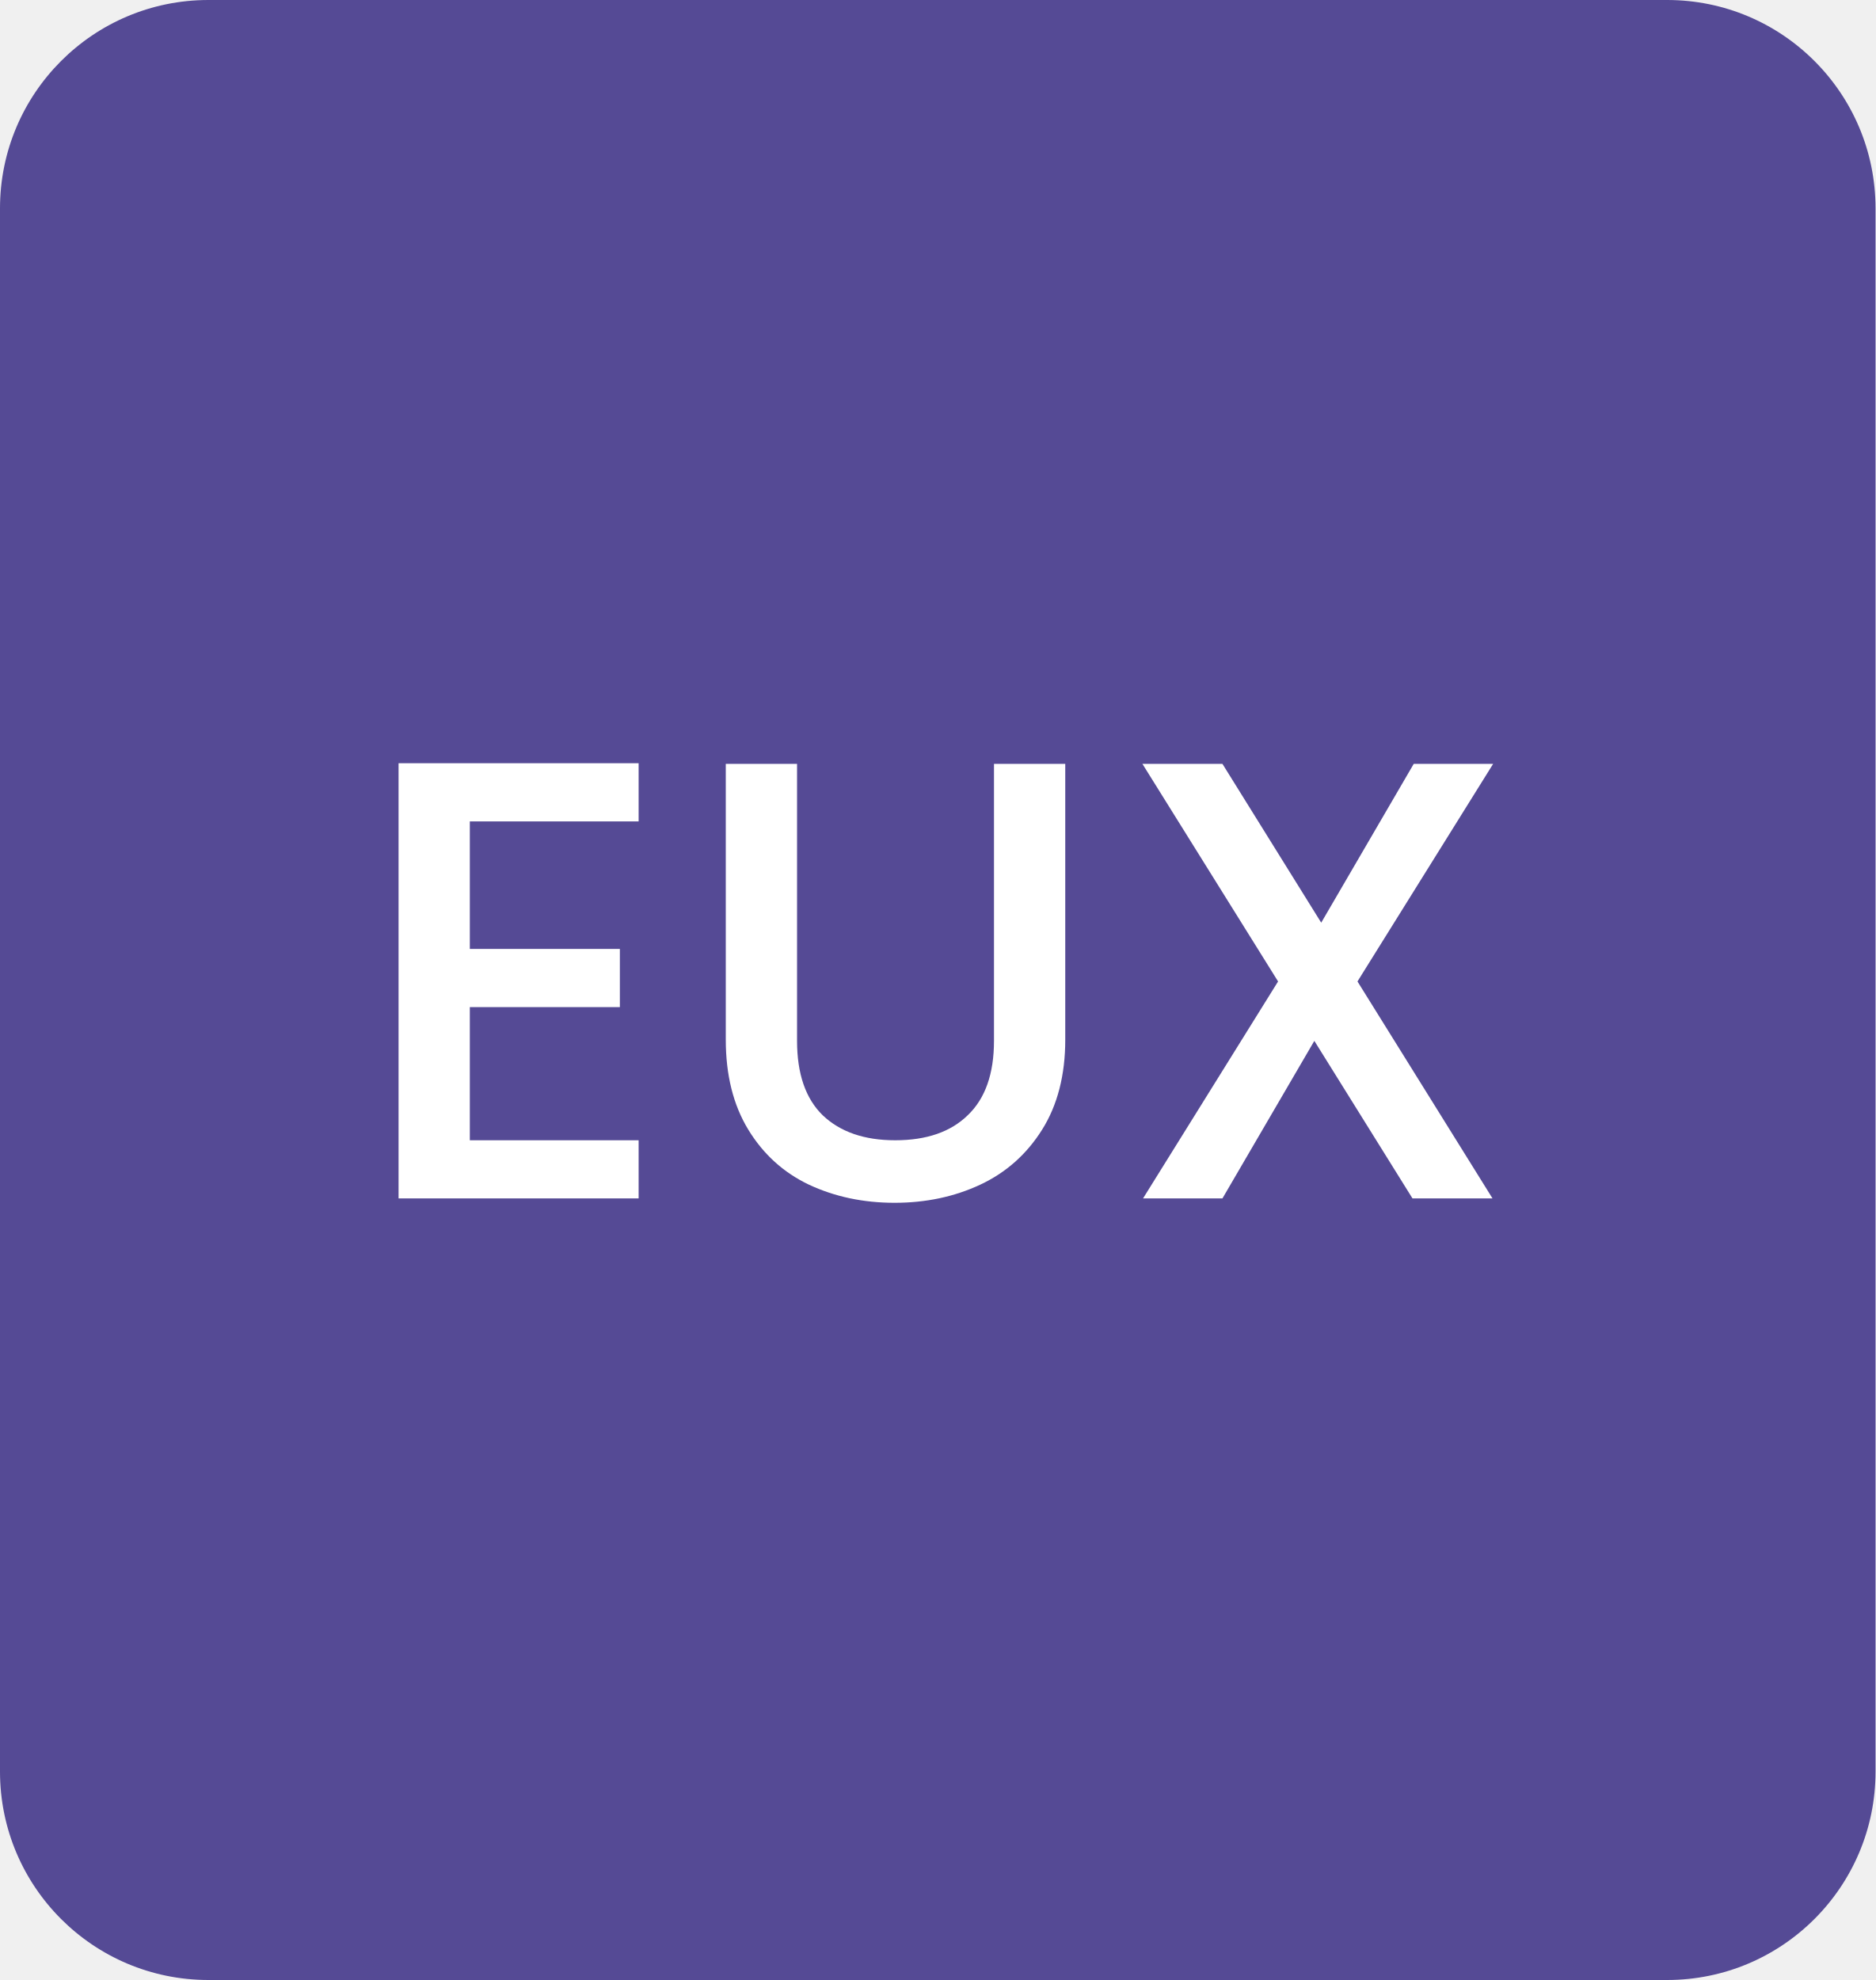
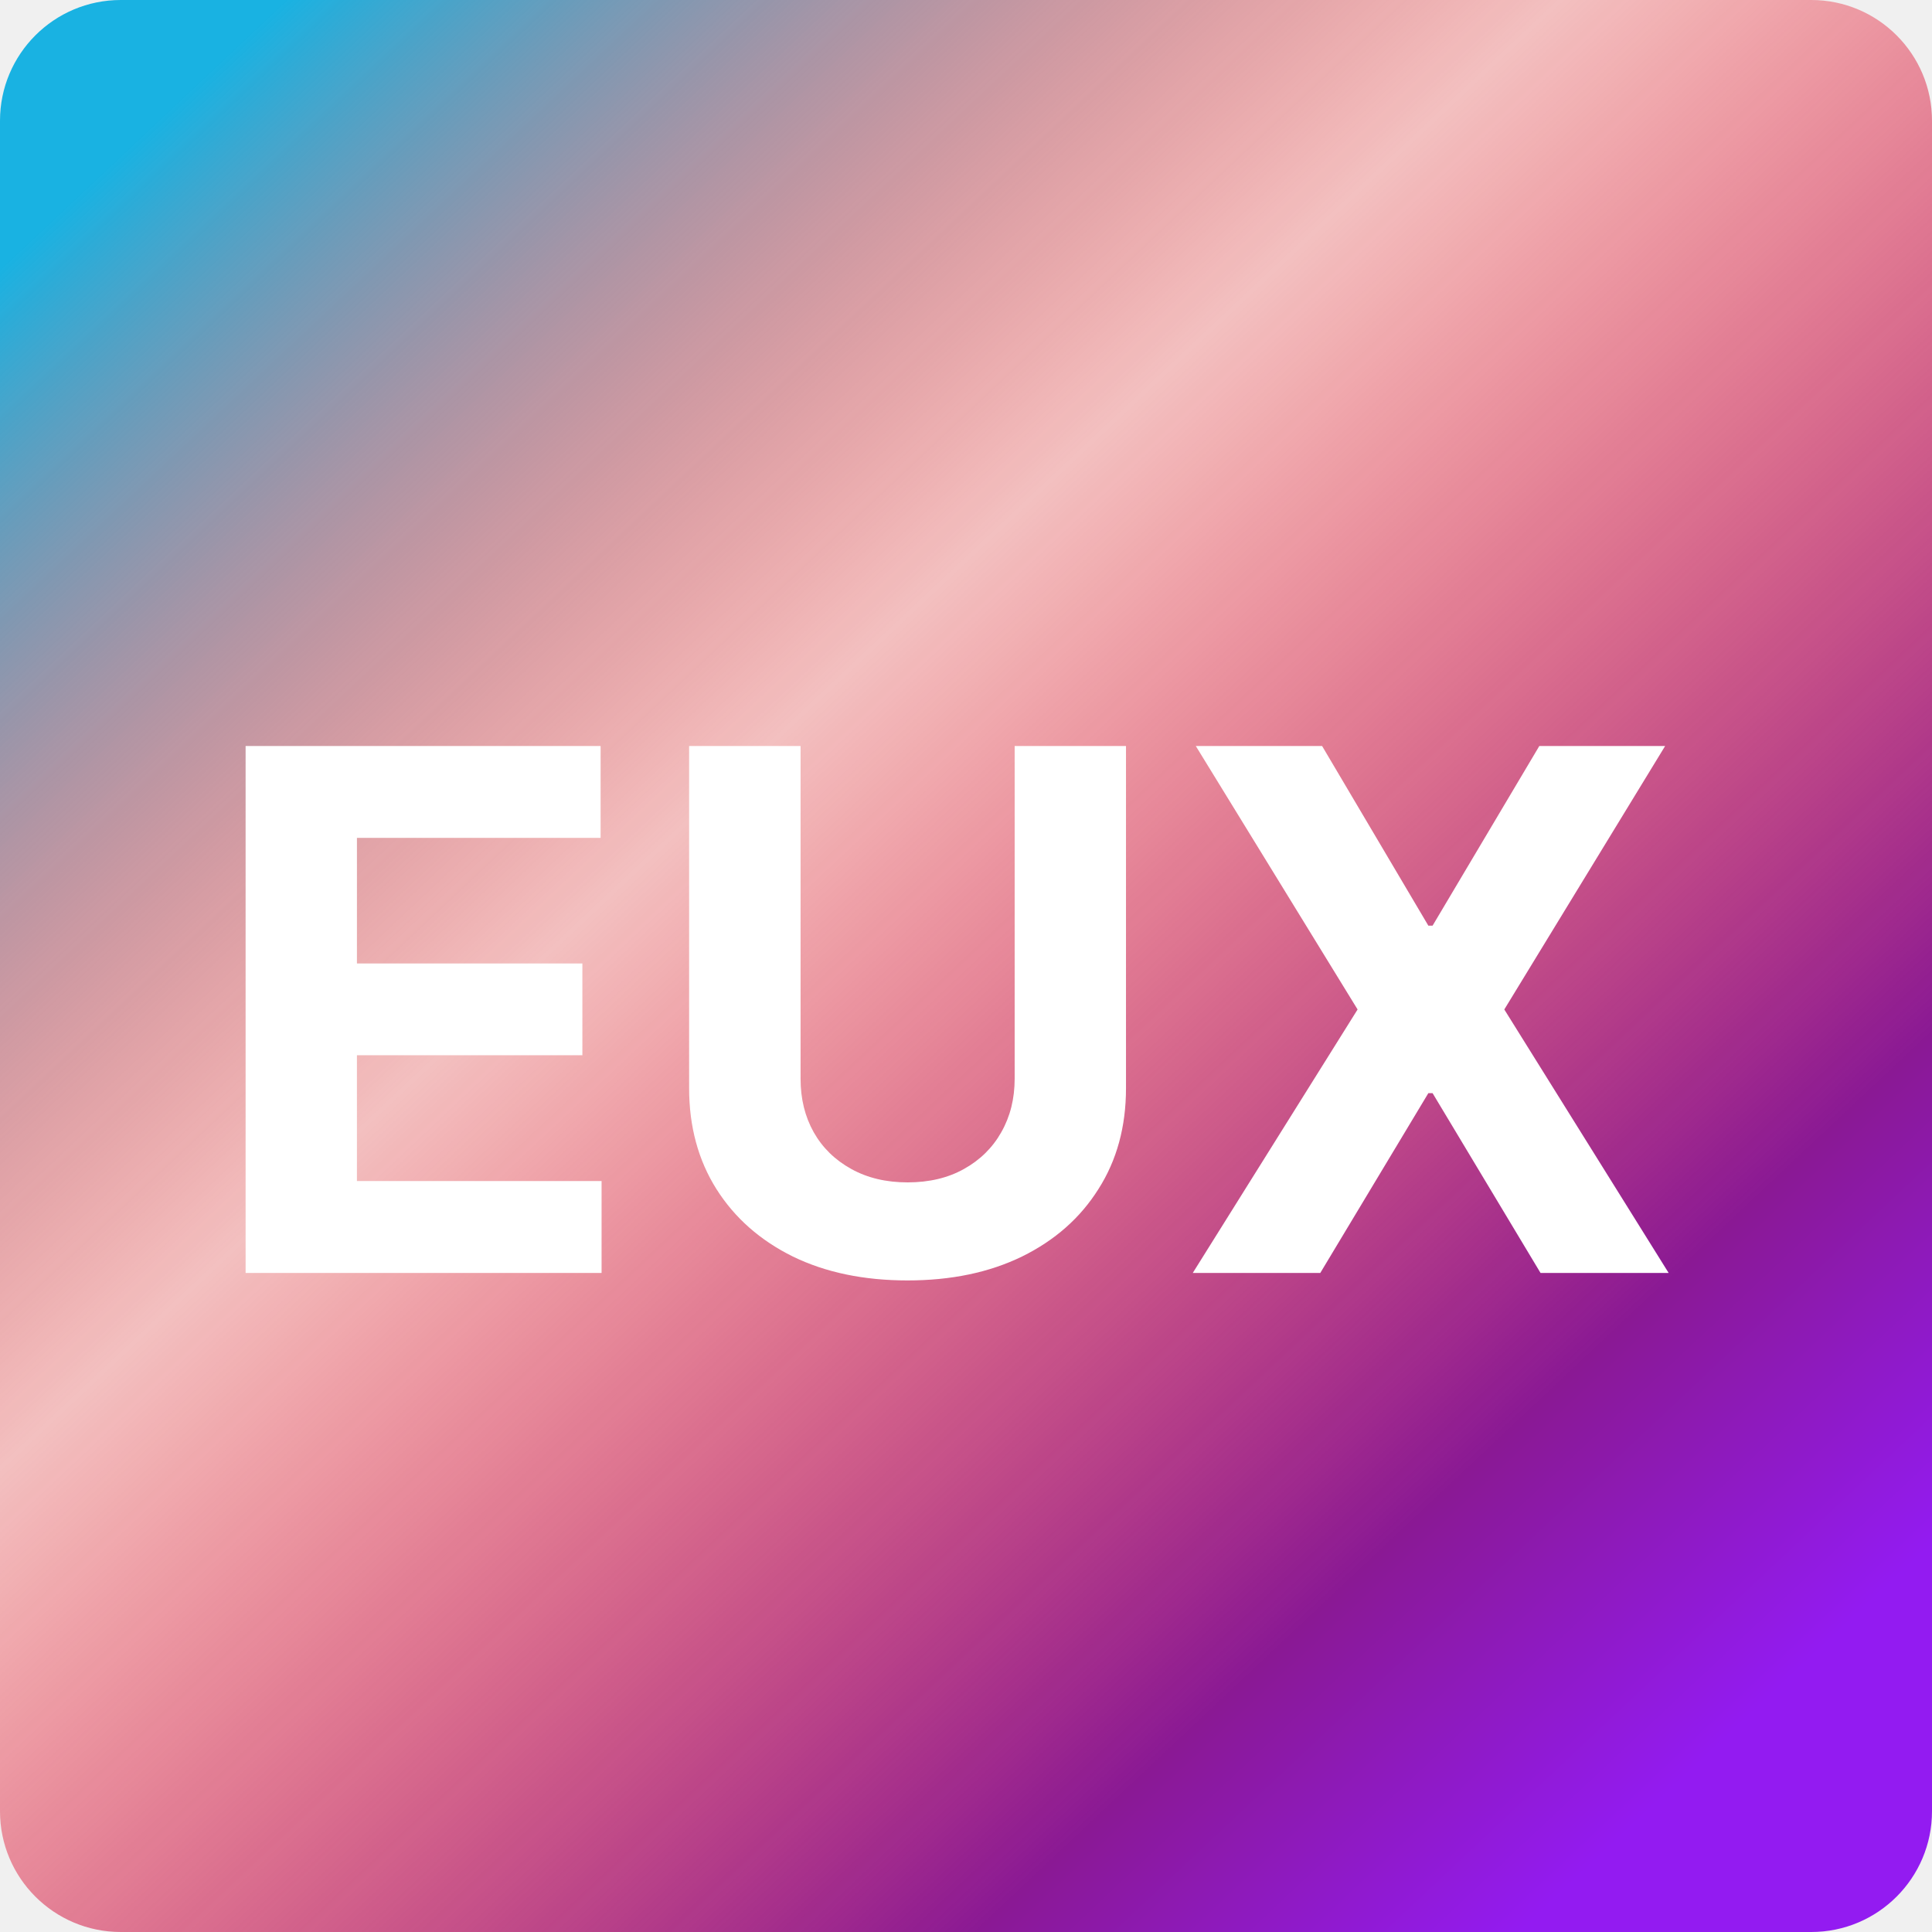
- <svg xmlns="http://www.w3.org/2000/svg" width="36" height="38" viewBox="0 0 36 38" fill="none">
-   <rect width="36" height="38" rx="4" fill="#554A95" />
-   <path d="M9.018 15.764V18.212H11.898V19.328H9.018V21.884H12.258V23H7.65V14.648H12.258V15.764H9.018ZM15.299 14.66V19.976C15.299 20.608 15.463 21.084 15.791 21.404C16.127 21.724 16.591 21.884 17.183 21.884C17.783 21.884 18.247 21.724 18.575 21.404C18.911 21.084 19.079 20.608 19.079 19.976V14.66H20.447V19.952C20.447 20.632 20.299 21.208 20.003 21.68C19.707 22.152 19.311 22.504 18.815 22.736C18.319 22.968 17.771 23.084 17.171 23.084C16.571 23.084 16.023 22.968 15.527 22.736C15.039 22.504 14.651 22.152 14.363 21.68C14.075 21.208 13.931 20.632 13.931 19.952V14.66H15.299ZM26.056 18.836L28.648 23H27.112L25.228 19.976L23.464 23H21.94L24.532 18.836L21.928 14.66H23.464L25.36 17.708L27.136 14.66H28.66L26.056 18.836Z" fill="white" />
+ <svg xmlns="http://www.w3.org/2000/svg" width="16" height="16" viewBox="0 0 16 16" fill="none">
+   <rect width="16" height="16" rx="1" fill="url(#paint0_linear_326_1147)" />
+   <path d="M2.034 10.542V6.178H4.974V6.939H2.956V7.979H4.823V8.739H2.956V9.781H4.982V10.542H2.034ZM8.403 6.178H9.325V9.012C9.325 9.33 9.249 9.609 9.097 9.847C8.947 10.086 8.736 10.272 8.464 10.406C8.193 10.538 7.877 10.604 7.516 10.604C7.154 10.604 6.837 10.538 6.566 10.406C6.295 10.272 6.084 10.086 5.933 9.847C5.783 9.609 5.707 9.33 5.707 9.012V6.178H6.63V8.933C6.63 9.1 6.666 9.247 6.739 9.377C6.812 9.506 6.916 9.607 7.05 9.681C7.183 9.755 7.339 9.792 7.516 9.792C7.695 9.792 7.851 9.755 7.983 9.681C8.116 9.607 8.219 9.506 8.292 9.377C8.366 9.247 8.403 9.1 8.403 8.933V6.178ZM10.949 6.178L11.829 7.666H11.864L12.748 6.178H13.79L12.458 8.36L13.819 10.542H12.758L11.864 9.053H11.829L10.934 10.542H9.878L11.243 8.36L9.903 6.178H10.949Z" fill="white" />
+   <defs>
+     <linearGradient id="paint0_linear_326_1147" x1="1.169" y1="1.132" x2="13.944" y2="14.711" gradientUnits="userSpaceOnUse">
+       <stop stop-color="#19B2E2" />
+       <stop offset="0.388" stop-color="#FF0000" stop-opacity="0.2" />
+       <stop offset="0.835" stop-color="#8A1994" />
+       <stop offset="1" stop-color="#931BF1" />
+     </linearGradient>
+   </defs>
</svg>
